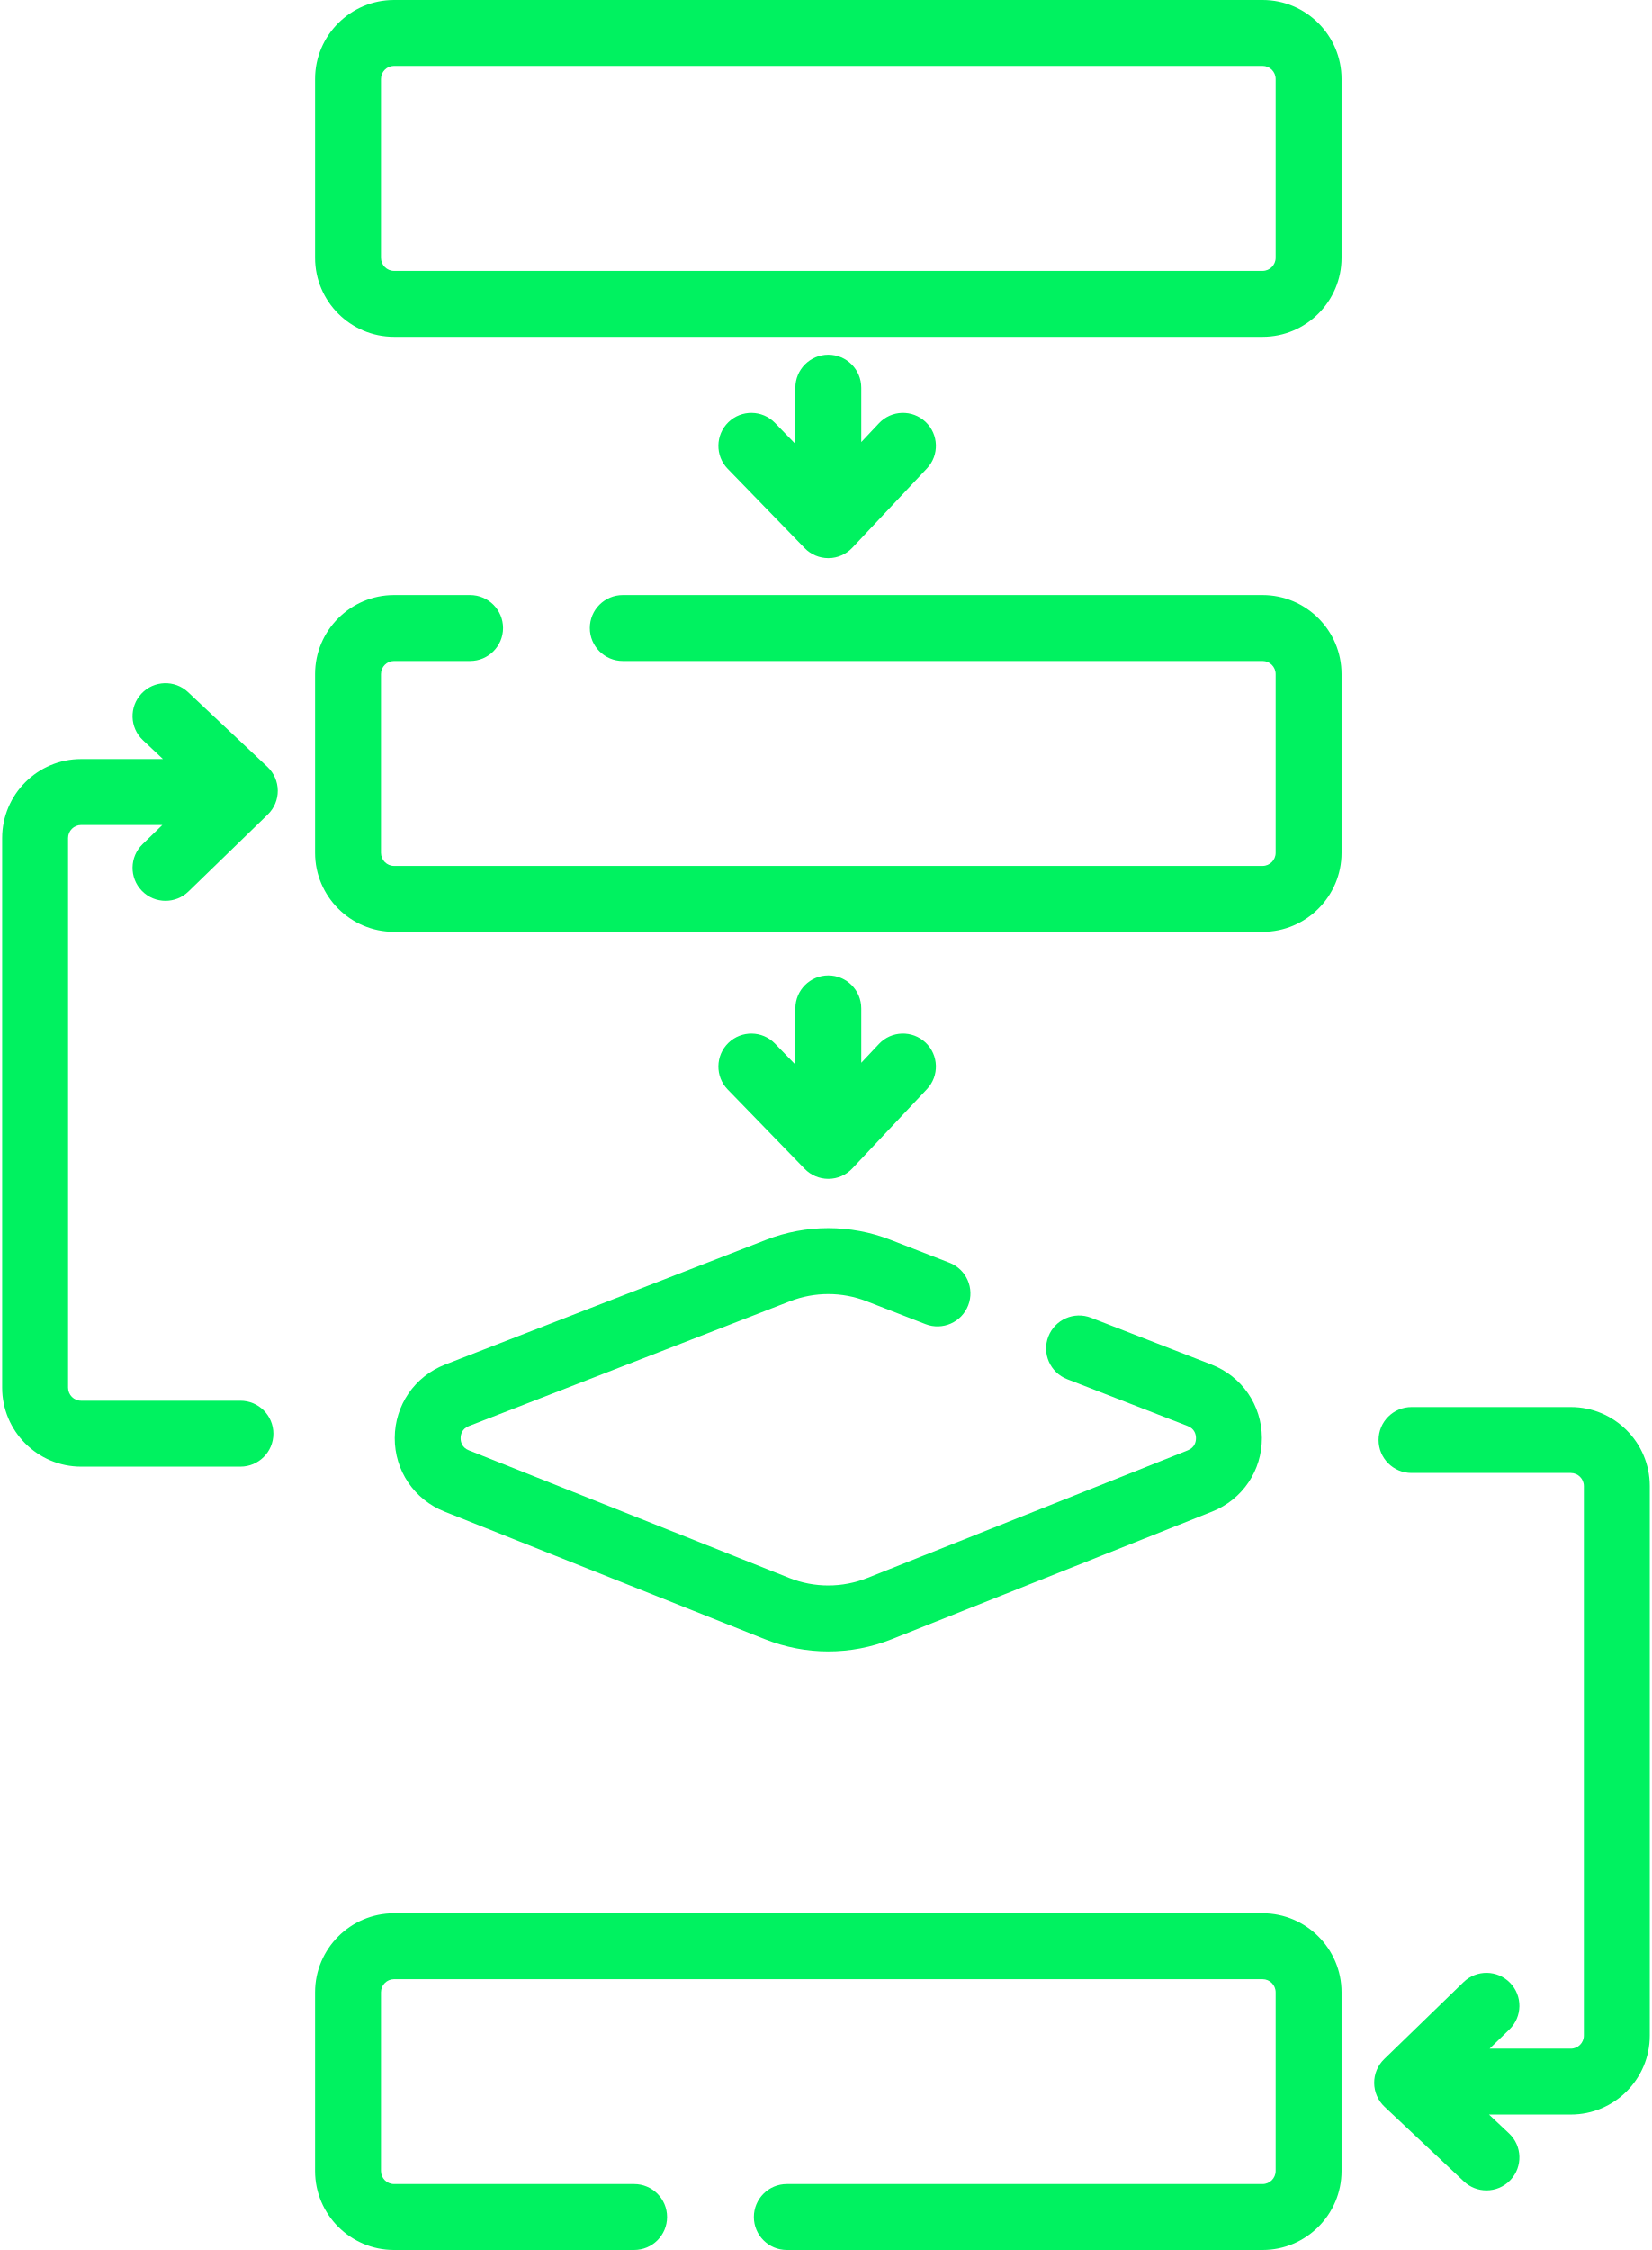
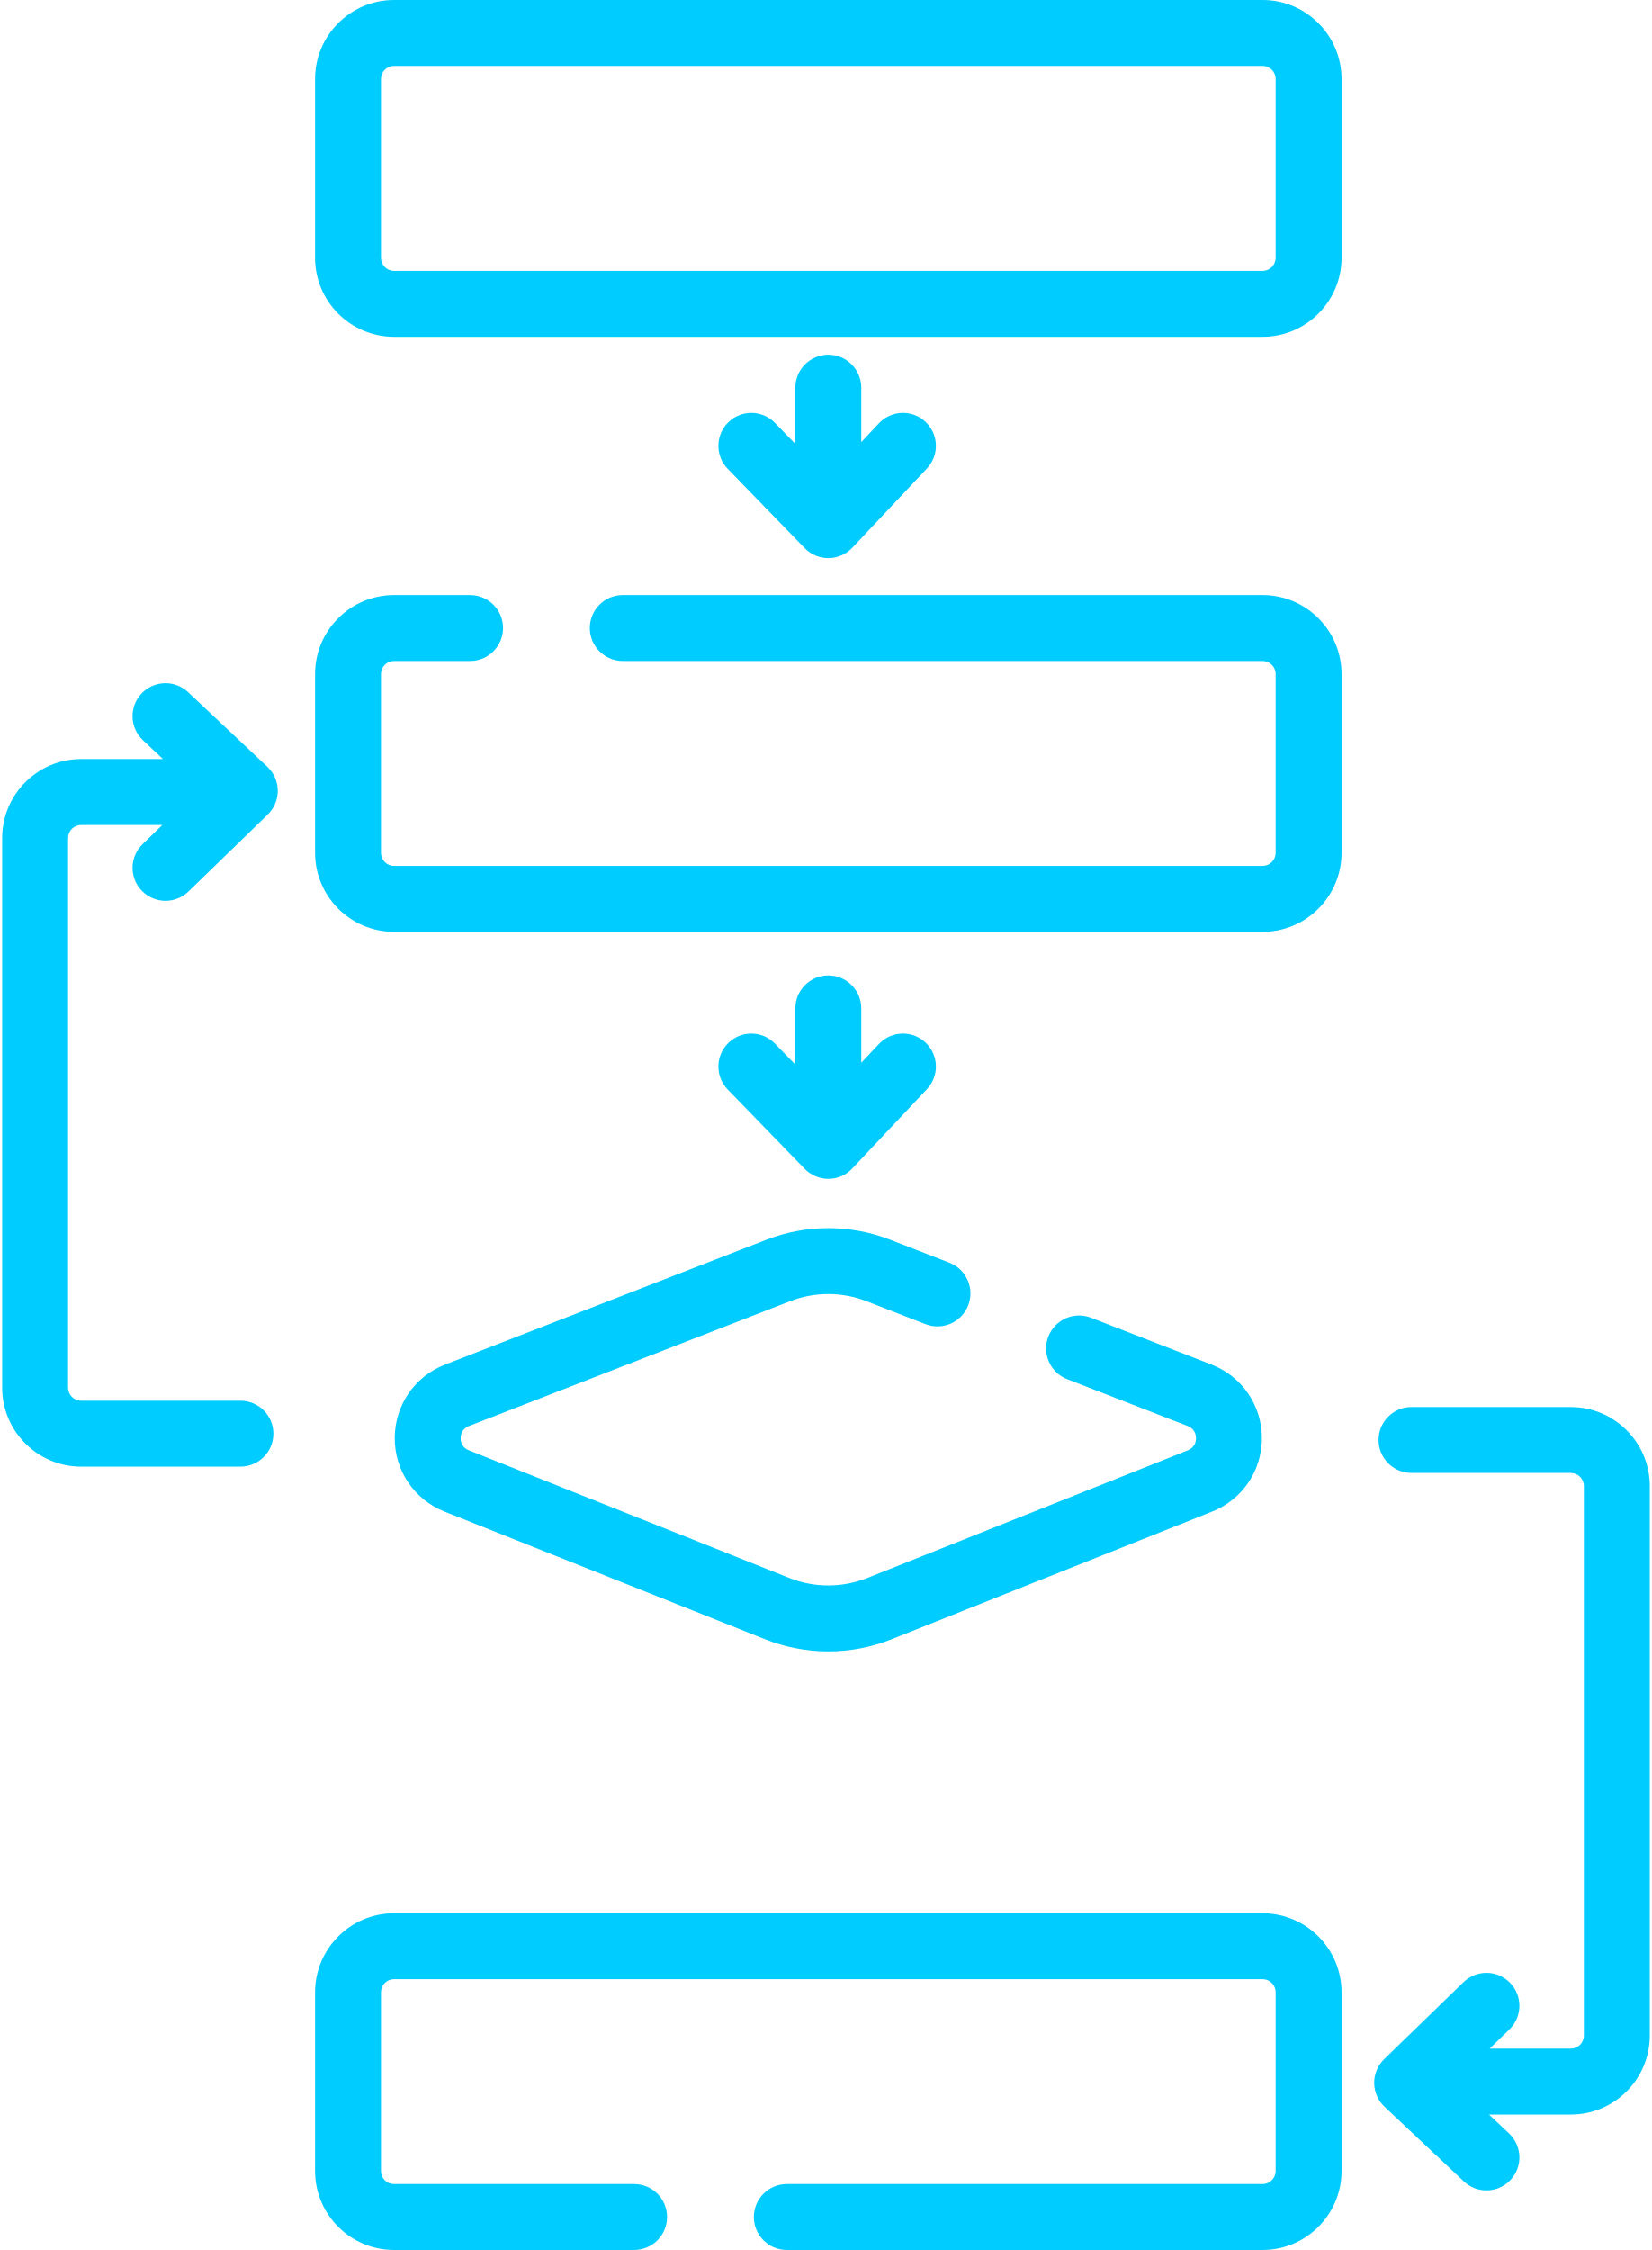
<svg xmlns="http://www.w3.org/2000/svg" width="376" height="512" viewBox="0 0 376 512" fill="none">
-   <path d="M188.531 221.951C184.389 221.951 181.031 225.309 181.031 229.451V242.245L176.391 237.464C173.506 234.492 168.758 234.421 165.786 237.306C162.814 240.191 162.743 244.939 165.628 247.911L183.15 265.964C184.563 267.42 186.504 268.24 188.532 268.24H188.59C190.637 268.224 192.59 267.372 193.994 265.88L210.986 247.827C213.825 244.811 213.68 240.064 210.665 237.225C207.649 234.387 202.904 234.529 200.062 237.546L196.033 241.827V229.449C196.031 225.309 192.673 221.951 188.531 221.951V221.951Z" fill="#00F260" />
-   <path d="M287.378 435.37H89.684C79.773 435.37 71.711 443.433 71.711 453.344V494.027C71.711 503.938 79.774 512.001 89.684 512.001H144.332C148.474 512.001 151.832 508.643 151.832 504.501C151.832 500.359 148.474 497.001 144.332 497.001H89.684C88.045 497.001 86.711 495.667 86.711 494.027V453.344C86.711 451.704 88.045 450.37 89.684 450.37H287.378C289.018 450.37 290.352 451.704 290.352 453.344V494.027C290.352 495.667 289.018 497.001 287.378 497.001H179.084C174.942 497.001 171.584 500.359 171.584 504.501C171.584 508.643 174.942 512.001 179.084 512.001H287.378C297.289 512.001 305.352 503.938 305.352 494.027V453.344C305.352 443.433 297.289 435.37 287.378 435.37V435.37Z" fill="#00F260" />
-   <path d="M287.378 135.401H141.75C137.608 135.401 134.25 138.759 134.25 142.901C134.25 147.043 137.608 150.401 141.75 150.401H287.378C289.018 150.401 290.352 151.735 290.352 153.374V194.058C290.352 195.697 289.018 197.031 287.378 197.031H89.684C88.045 197.031 86.711 195.697 86.711 194.058V153.374C86.711 151.735 88.045 150.401 89.684 150.401H107C111.142 150.401 114.5 147.043 114.5 142.901C114.5 138.759 111.142 135.401 107 135.401H89.685C79.774 135.401 71.712 143.464 71.712 153.374V194.058C71.712 203.969 79.775 212.031 89.685 212.031H287.379C297.29 212.031 305.353 203.968 305.353 194.058V153.374C305.352 143.463 297.289 135.401 287.378 135.401Z" fill="#00F260" />
-   <path d="M89.845 327.184C89.814 334.622 94.259 341.205 101.168 343.957L174.057 372.986C178.724 374.844 183.627 375.774 188.531 375.774C193.435 375.774 198.338 374.845 203.005 372.986L275.893 343.957C282.803 341.206 287.248 334.622 287.217 327.184C287.186 319.746 282.686 313.2 275.753 310.506L248.323 299.847C244.458 298.347 240.115 300.261 238.615 304.121C237.115 307.982 239.029 312.328 242.889 313.828L270.32 324.487C271.963 325.126 272.214 326.49 272.216 327.246C272.218 328.002 271.98 329.369 270.342 330.021L197.453 359.05C191.699 361.342 185.361 361.342 179.606 359.05L106.717 330.021C105.08 329.369 104.841 328.002 104.844 327.246C104.847 326.49 105.098 325.125 106.74 324.487L179.794 296.1C185.427 293.912 191.631 293.912 197.264 296.1L210.663 301.307C214.528 302.809 218.871 300.893 220.371 297.033C221.871 293.173 219.957 288.826 216.097 287.326L202.698 282.119C193.562 278.568 183.498 278.568 174.362 282.119L101.308 310.506C94.377 313.2 89.877 319.747 89.845 327.184V327.184Z" fill="#00F260" />
-   <path d="M188.531 80.709C184.389 80.709 181.031 84.067 181.031 88.209V101.003L176.391 96.222C173.506 93.25 168.758 93.179 165.786 96.064C162.814 98.949 162.743 103.697 165.628 106.669L183.15 124.723C184.563 126.179 186.504 126.999 188.532 126.999H188.59C190.638 126.983 192.59 126.13 193.994 124.639L210.986 106.585C213.825 103.569 213.68 98.822 210.665 95.983C207.649 93.145 202.904 93.288 200.062 96.304L196.033 100.585V88.209C196.031 84.067 192.673 80.709 188.531 80.709V80.709Z" fill="#00F260" />
-   <path d="M357.53 320.169H321.277C317.134 320.169 313.777 323.527 313.777 327.669C313.777 331.811 317.134 335.169 321.277 335.169H357.53C359.17 335.169 360.504 336.503 360.504 338.143V463.211C360.504 464.851 359.17 466.185 357.53 466.185H339.046L343.554 461.81C346.527 458.925 346.597 454.177 343.712 451.205C340.827 448.233 336.079 448.162 333.107 451.047L315.053 468.569C313.583 469.995 312.761 471.961 312.777 474.008C312.793 476.055 313.645 478.008 315.136 479.412L333.19 496.404C334.638 497.767 336.486 498.443 338.33 498.443C340.325 498.443 342.316 497.651 343.793 496.083C346.632 493.067 346.487 488.32 343.472 485.481L338.908 481.186H357.531C367.442 481.186 375.505 473.123 375.505 463.212V338.143C375.503 328.232 367.441 320.169 357.53 320.169V320.169Z" fill="#00F260" />
-   <path d="M32.288 202.697C33.759 204.212 35.713 204.973 37.67 204.973C39.552 204.973 41.436 204.269 42.893 202.855L60.946 185.333C62.416 183.907 63.238 181.941 63.222 179.894C63.206 177.846 62.353 175.894 60.862 174.49L42.809 157.498C39.792 154.659 35.046 154.802 32.207 157.819C29.368 160.835 29.512 165.582 32.528 168.421L37.092 172.717H18.47C8.559 172.717 0.496 180.78 0.496 190.69V315.758C0.496 325.669 8.559 333.732 18.47 333.732H54.723C58.865 333.732 62.223 330.374 62.223 326.232C62.223 322.09 58.865 318.732 54.723 318.732H18.47C16.83 318.732 15.496 317.398 15.496 315.758V190.69C15.496 189.051 16.83 187.717 18.47 187.717H36.954L32.446 192.092C29.474 194.977 29.404 199.725 32.288 202.697V202.697Z" fill="#00F260" />
-   <path d="M287.378 0H89.684C79.773 0 71.711 8.063 71.711 17.974V58.657C71.711 68.568 79.774 76.631 89.684 76.631H287.378C297.289 76.631 305.352 68.568 305.352 58.657V17.974C305.352 8.063 297.289 0 287.378 0V0ZM290.352 58.657C290.352 60.297 289.018 61.631 287.378 61.631H89.684C88.045 61.631 86.711 60.297 86.711 58.657V17.974C86.711 16.334 88.045 15 89.684 15H287.378C289.018 15 290.352 16.334 290.352 17.974V58.657Z" fill="#00F260" />
+   <path d="M188.531 221.951C184.389 221.951 181.031 225.309 181.031 229.451V242.245L176.391 237.464C173.506 234.492 168.758 234.421 165.786 237.306C162.814 240.191 162.743 244.939 165.628 247.911L183.15 265.964C184.563 267.42 186.504 268.24 188.532 268.24H188.59C190.637 268.224 192.59 267.372 193.994 265.88L210.986 247.827C213.825 244.811 213.68 240.064 210.665 237.225C207.649 234.387 202.904 234.529 200.062 237.546L196.033 241.827V229.449C196.031 225.309 192.673 221.951 188.531 221.951V221.951Z" fill="#00ccff" />
+   <path d="M287.378 435.37H89.684C79.773 435.37 71.711 443.433 71.711 453.344V494.027C71.711 503.938 79.774 512.001 89.684 512.001H144.332C148.474 512.001 151.832 508.643 151.832 504.501C151.832 500.359 148.474 497.001 144.332 497.001H89.684C88.045 497.001 86.711 495.667 86.711 494.027V453.344C86.711 451.704 88.045 450.37 89.684 450.37H287.378C289.018 450.37 290.352 451.704 290.352 453.344V494.027C290.352 495.667 289.018 497.001 287.378 497.001H179.084C174.942 497.001 171.584 500.359 171.584 504.501C171.584 508.643 174.942 512.001 179.084 512.001H287.378C297.289 512.001 305.352 503.938 305.352 494.027V453.344C305.352 443.433 297.289 435.37 287.378 435.37V435.37Z" fill="#00ccff" />
+   <path d="M287.378 135.401H141.75C137.608 135.401 134.25 138.759 134.25 142.901C134.25 147.043 137.608 150.401 141.75 150.401H287.378C289.018 150.401 290.352 151.735 290.352 153.374V194.058C290.352 195.697 289.018 197.031 287.378 197.031H89.684C88.045 197.031 86.711 195.697 86.711 194.058V153.374C86.711 151.735 88.045 150.401 89.684 150.401H107C111.142 150.401 114.5 147.043 114.5 142.901C114.5 138.759 111.142 135.401 107 135.401H89.685C79.774 135.401 71.712 143.464 71.712 153.374V194.058C71.712 203.969 79.775 212.031 89.685 212.031H287.379C297.29 212.031 305.353 203.968 305.353 194.058V153.374C305.352 143.463 297.289 135.401 287.378 135.401Z" fill="#00ccff" />
+   <path d="M89.845 327.184C89.814 334.622 94.259 341.205 101.168 343.957L174.057 372.986C178.724 374.844 183.627 375.774 188.531 375.774C193.435 375.774 198.338 374.845 203.005 372.986L275.893 343.957C282.803 341.206 287.248 334.622 287.217 327.184C287.186 319.746 282.686 313.2 275.753 310.506L248.323 299.847C244.458 298.347 240.115 300.261 238.615 304.121C237.115 307.982 239.029 312.328 242.889 313.828L270.32 324.487C271.963 325.126 272.214 326.49 272.216 327.246C272.218 328.002 271.98 329.369 270.342 330.021L197.453 359.05C191.699 361.342 185.361 361.342 179.606 359.05L106.717 330.021C105.08 329.369 104.841 328.002 104.844 327.246C104.847 326.49 105.098 325.125 106.74 324.487L179.794 296.1C185.427 293.912 191.631 293.912 197.264 296.1L210.663 301.307C214.528 302.809 218.871 300.893 220.371 297.033C221.871 293.173 219.957 288.826 216.097 287.326L202.698 282.119C193.562 278.568 183.498 278.568 174.362 282.119L101.308 310.506C94.377 313.2 89.877 319.747 89.845 327.184V327.184Z" fill="#00ccff" />
+   <path d="M188.531 80.709C184.389 80.709 181.031 84.067 181.031 88.209V101.003L176.391 96.222C173.506 93.25 168.758 93.179 165.786 96.064C162.814 98.949 162.743 103.697 165.628 106.669L183.15 124.723C184.563 126.179 186.504 126.999 188.532 126.999H188.59C190.638 126.983 192.59 126.13 193.994 124.639L210.986 106.585C213.825 103.569 213.68 98.822 210.665 95.983C207.649 93.145 202.904 93.288 200.062 96.304L196.033 100.585V88.209C196.031 84.067 192.673 80.709 188.531 80.709V80.709Z" fill="#00ccff" />
+   <path d="M357.53 320.169H321.277C317.134 320.169 313.777 323.527 313.777 327.669C313.777 331.811 317.134 335.169 321.277 335.169H357.53C359.17 335.169 360.504 336.503 360.504 338.143V463.211C360.504 464.851 359.17 466.185 357.53 466.185H339.046L343.554 461.81C346.527 458.925 346.597 454.177 343.712 451.205C340.827 448.233 336.079 448.162 333.107 451.047L315.053 468.569C313.583 469.995 312.761 471.961 312.777 474.008C312.793 476.055 313.645 478.008 315.136 479.412L333.19 496.404C334.638 497.767 336.486 498.443 338.33 498.443C340.325 498.443 342.316 497.651 343.793 496.083C346.632 493.067 346.487 488.32 343.472 485.481L338.908 481.186H357.531C367.442 481.186 375.505 473.123 375.505 463.212V338.143C375.503 328.232 367.441 320.169 357.53 320.169V320.169Z" fill="#00ccff" />
+   <path d="M32.288 202.697C33.759 204.212 35.713 204.973 37.67 204.973C39.552 204.973 41.436 204.269 42.893 202.855L60.946 185.333C62.416 183.907 63.238 181.941 63.222 179.894C63.206 177.846 62.353 175.894 60.862 174.49L42.809 157.498C39.792 154.659 35.046 154.802 32.207 157.819C29.368 160.835 29.512 165.582 32.528 168.421L37.092 172.717H18.47C8.559 172.717 0.496 180.78 0.496 190.69V315.758C0.496 325.669 8.559 333.732 18.47 333.732H54.723C58.865 333.732 62.223 330.374 62.223 326.232C62.223 322.09 58.865 318.732 54.723 318.732H18.47C16.83 318.732 15.496 317.398 15.496 315.758V190.69C15.496 189.051 16.83 187.717 18.47 187.717H36.954L32.446 192.092C29.474 194.977 29.404 199.725 32.288 202.697V202.697Z" fill="#00ccff" />
+   <path d="M287.378 0H89.684C79.773 0 71.711 8.063 71.711 17.974V58.657C71.711 68.568 79.774 76.631 89.684 76.631H287.378C297.289 76.631 305.352 68.568 305.352 58.657V17.974C305.352 8.063 297.289 0 287.378 0V0ZM290.352 58.657C290.352 60.297 289.018 61.631 287.378 61.631H89.684C88.045 61.631 86.711 60.297 86.711 58.657V17.974C86.711 16.334 88.045 15 89.684 15H287.378C289.018 15 290.352 16.334 290.352 17.974V58.657Z" fill="#00ccff" />
</svg>
